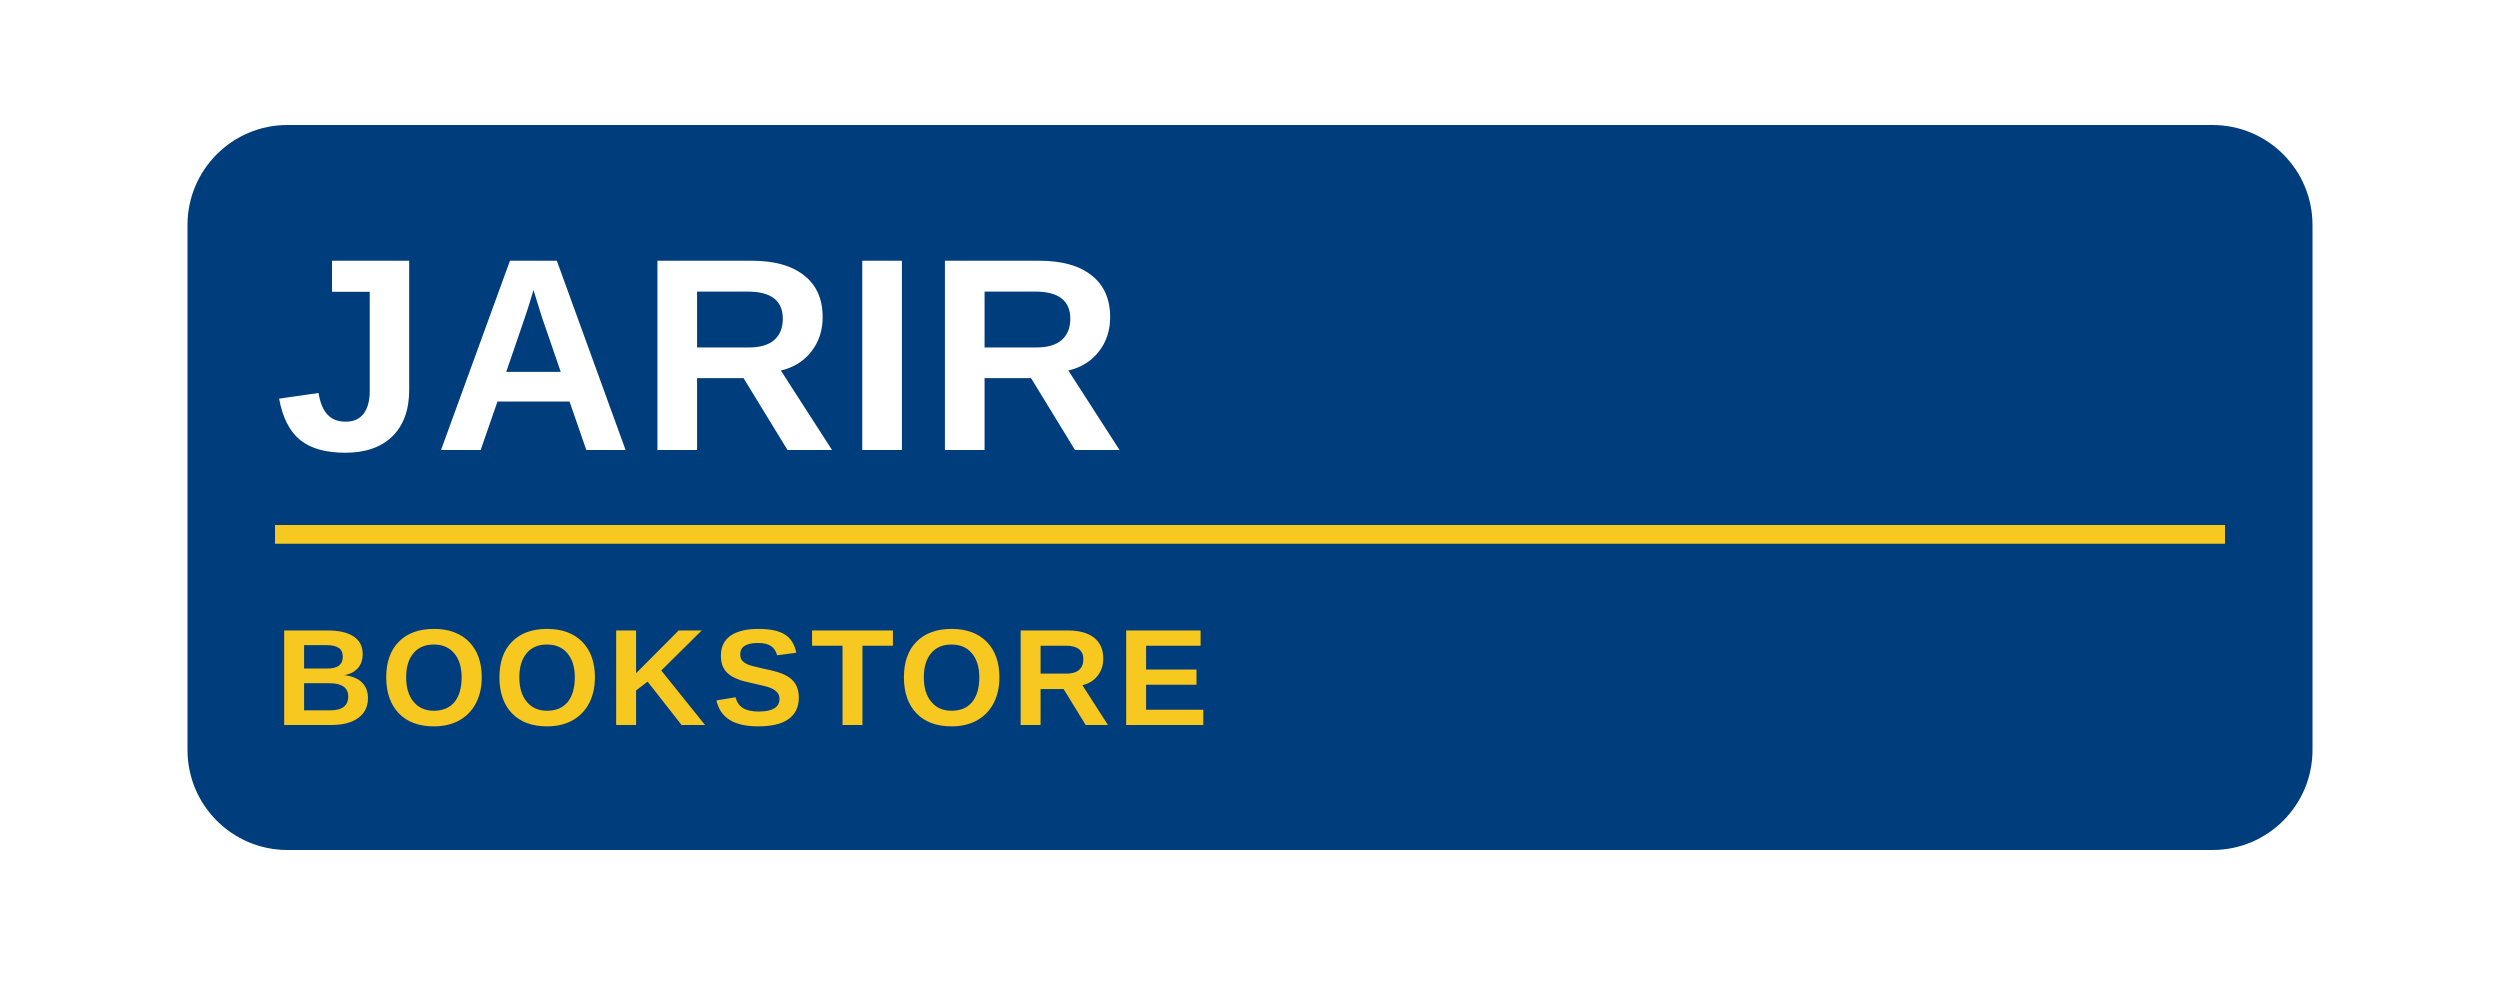
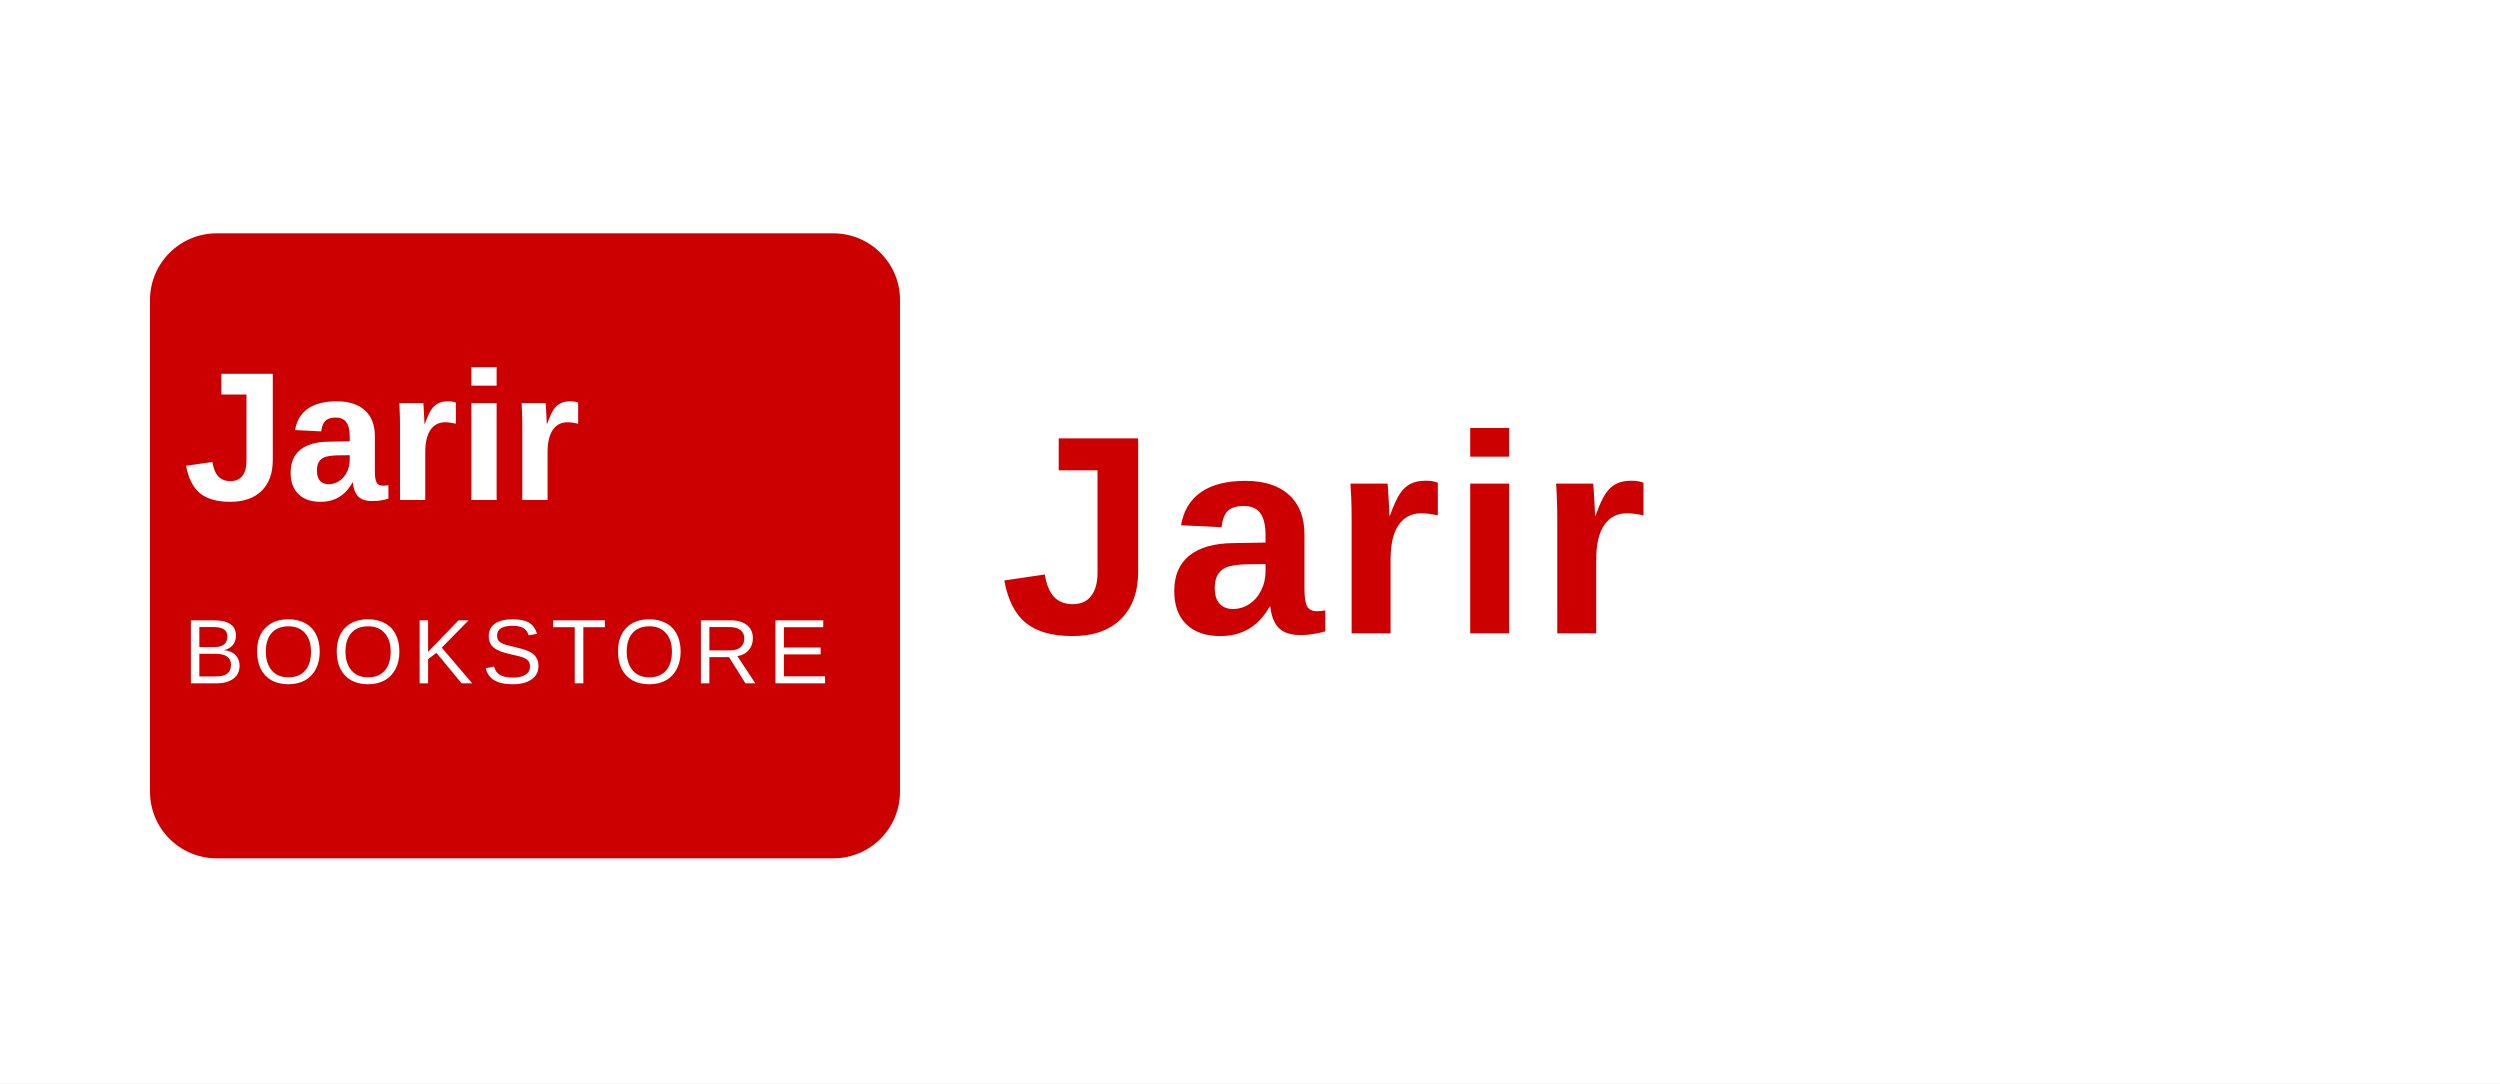
- <svg xmlns="http://www.w3.org/2000/svg" viewBox="0 0 200 80">
-   <rect width="200" height="80" fill="white" />
-   <rect x="15" y="10" width="170" height="58" rx="8" fill="#003D7C" />
-   <text x="22" y="36" font-family="Arial Black,Arial,sans-serif" font-size="22" font-weight="900" fill="white" letter-spacing="0.5">JARIR</text>
-   <rect x="22" y="42" width="156" height="1.5" fill="#F7C820" />
-   <text x="22" y="58" font-family="Arial,sans-serif" font-size="11" fill="#F7C820" letter-spacing="0.5" font-weight="600">BOOKSTORE</text>
+ <svg xmlns="http://www.w3.org/2000/svg" viewBox="0 0 300 130" fill="none">
+   <rect width="300" height="130" fill="white" />
+   <rect x="18" y="28" width="90" height="75" rx="8" fill="#CC0000" />
+   <text x="22" y="60" font-family="Arial,sans-serif" font-size="22" font-weight="900" fill="white">Jarir</text>
+   <text x="22" y="82" font-family="Arial,sans-serif" font-size="11" fill="white" letter-spacing="1">BOOKSTORE</text>
+   <text x="120" y="76" font-family="Arial,sans-serif" font-size="34" font-weight="900" fill="#CC0000" letter-spacing="1">Jarir</text>
</svg>
